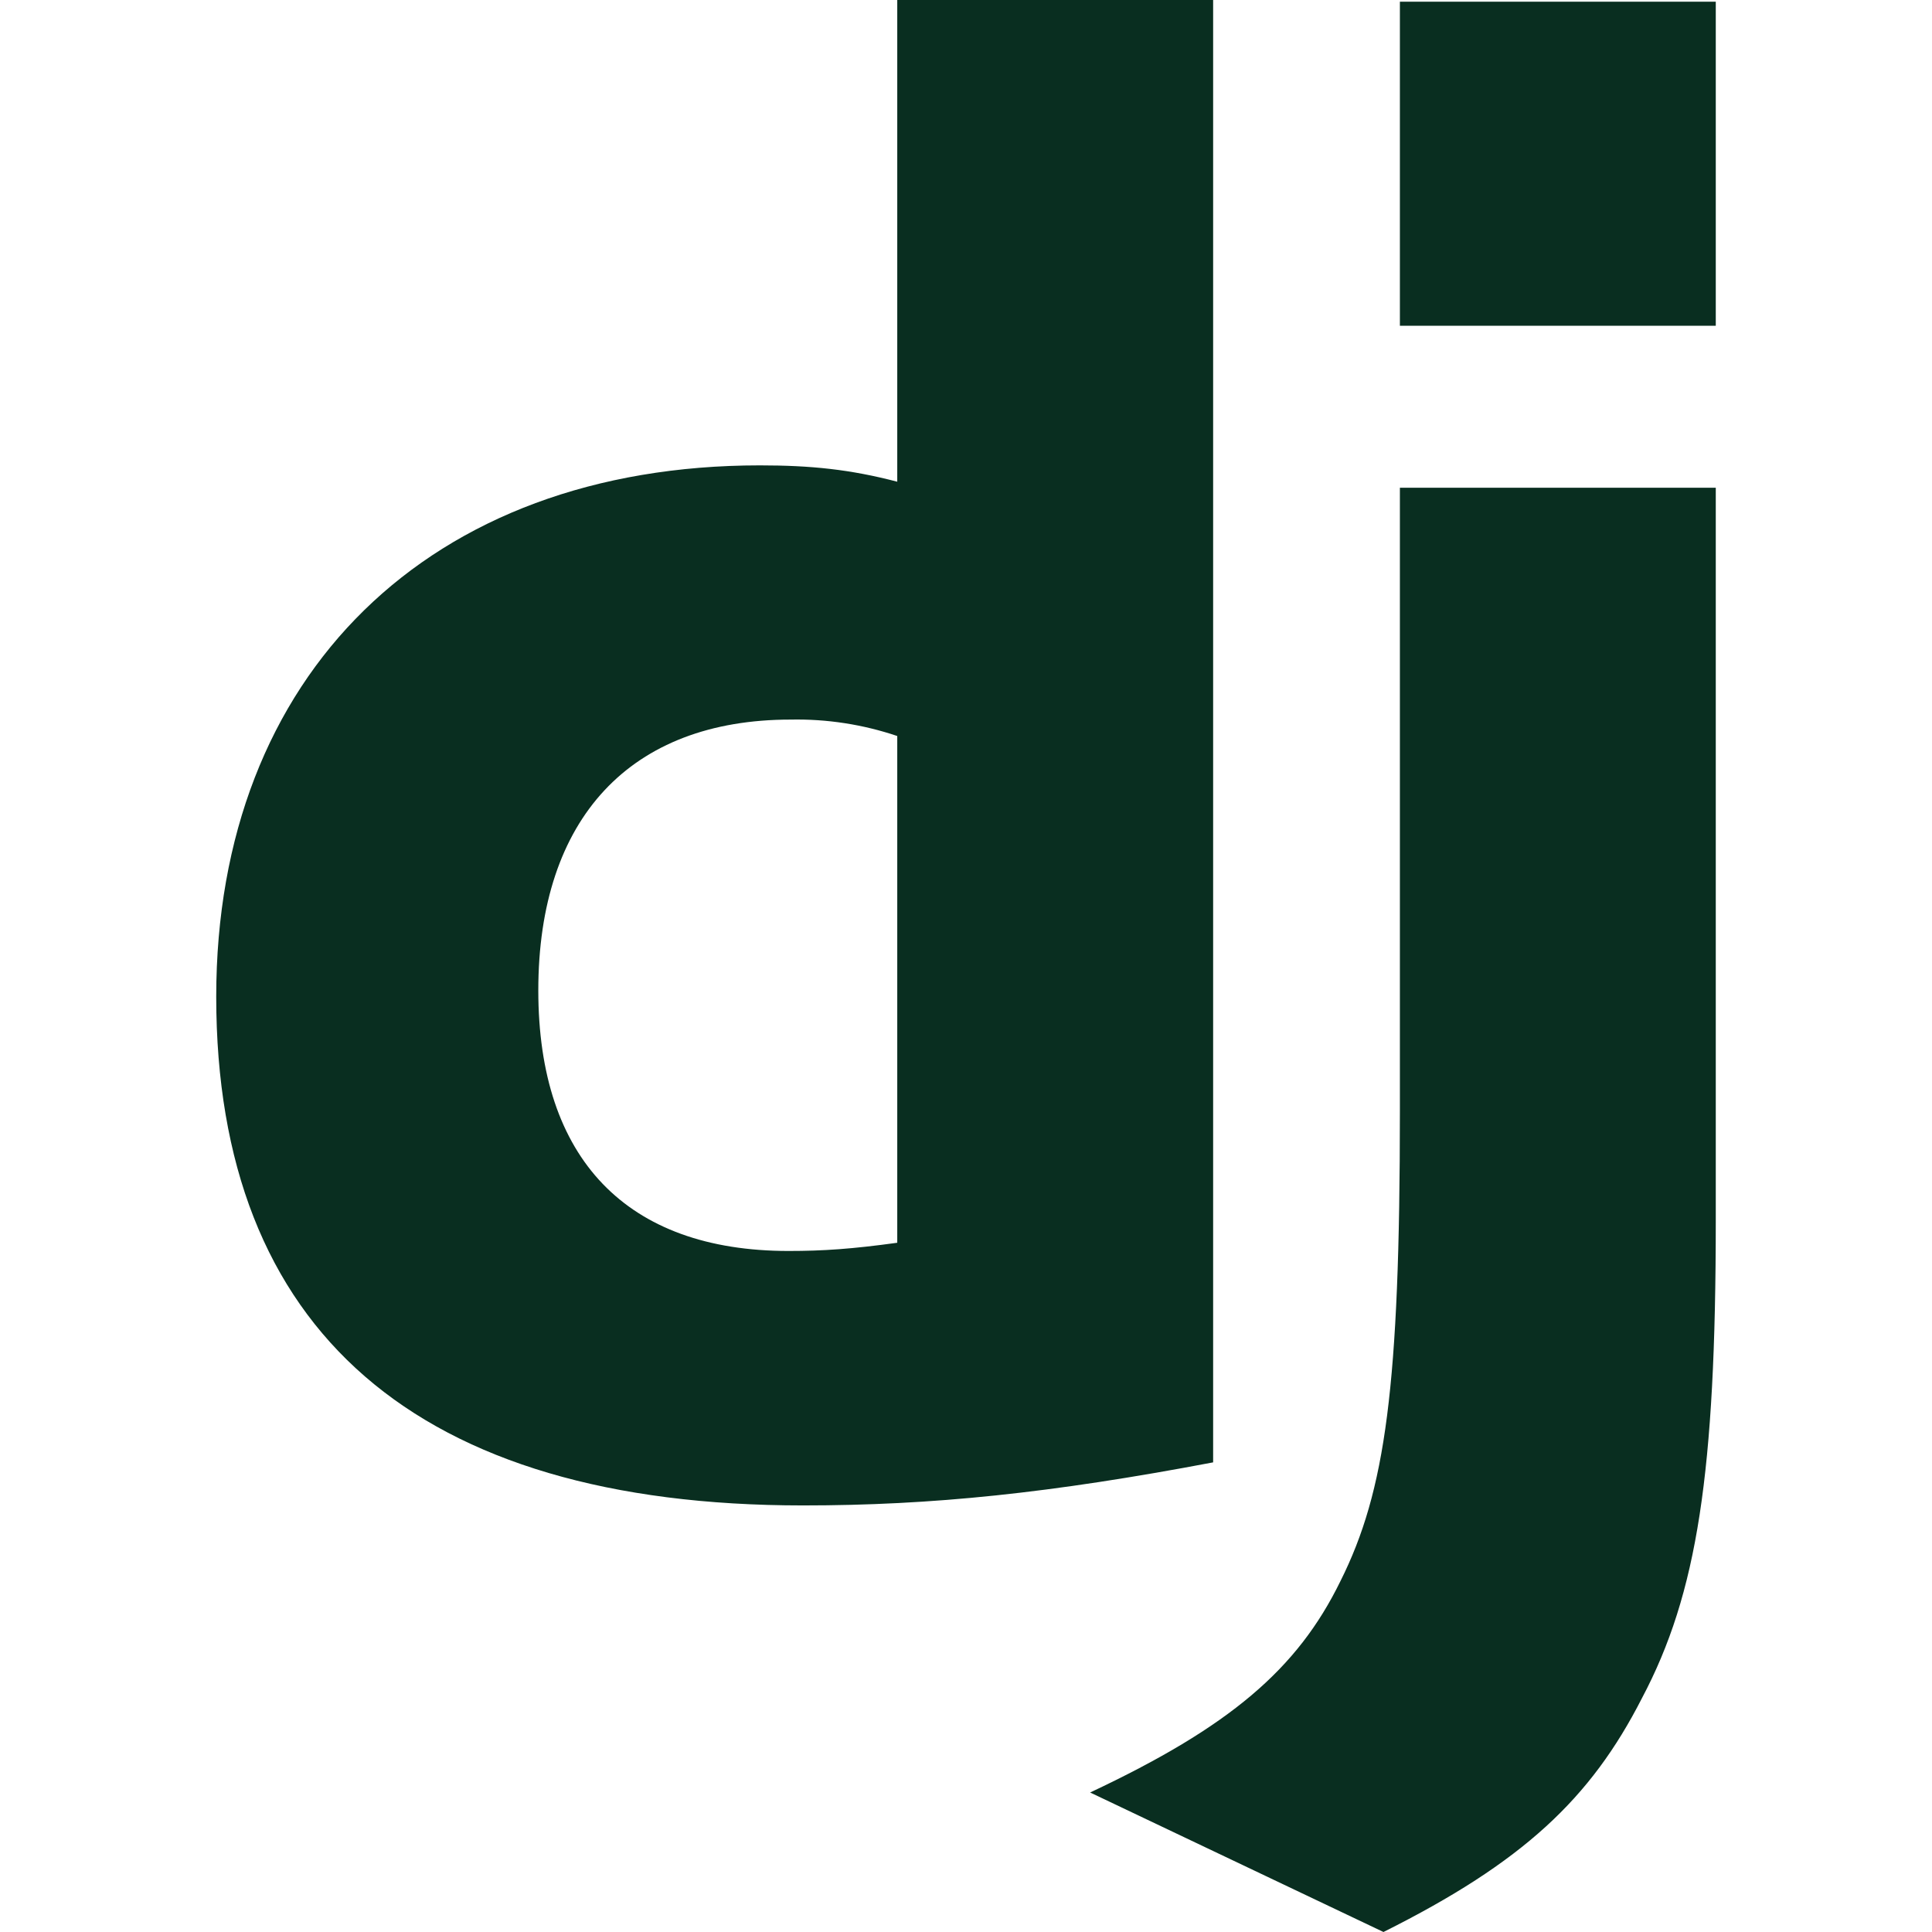
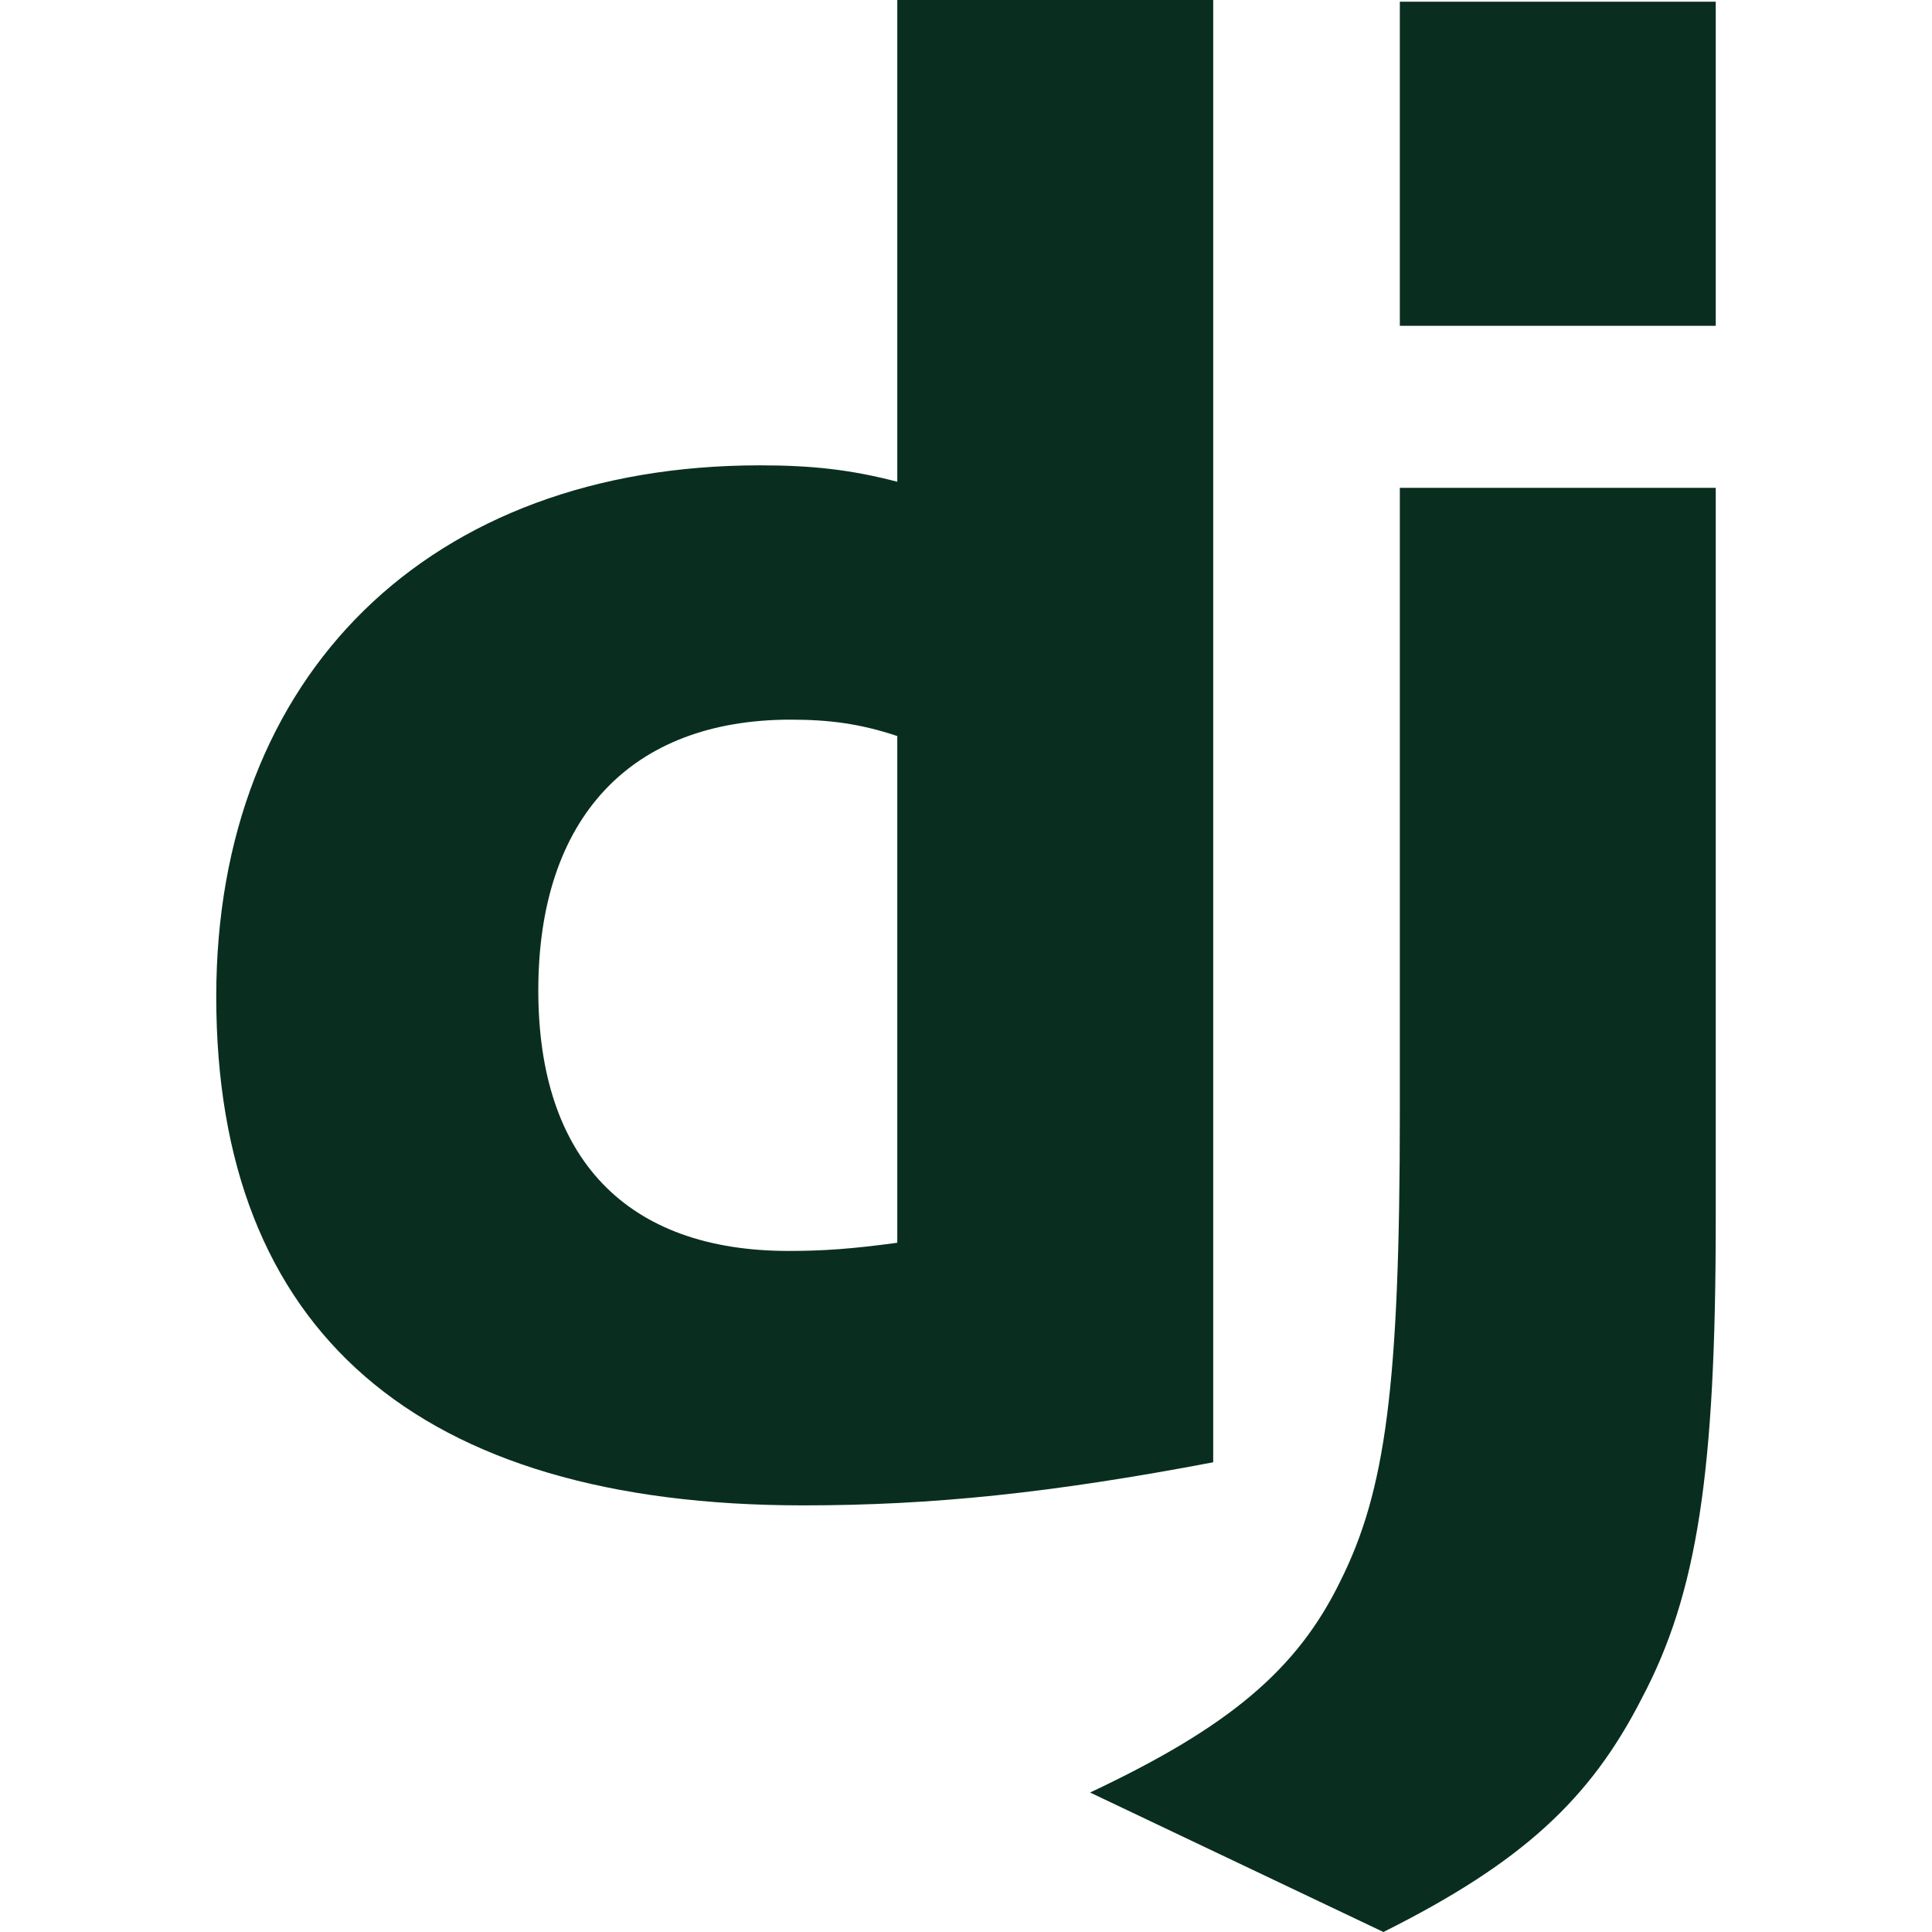
- <svg xmlns="http://www.w3.org/2000/svg" viewBox="0 0 24 24">
-   <path fill="#092E20" d="M11.146 0h3.924v18.166c-2.013.382-3.491.535-5.096.535-4.791 0-7.288-2.166-7.288-6.32 0-4.002 2.65-6.6 6.753-6.6.637 0 1.121.05 1.707.203zm0 9.143a3.894 3.894 0 00-1.325-.204c-1.988 0-3.134 1.223-3.134 3.365 0 2.09 1.096 3.236 3.109 3.236.433 0 .79-.025 1.35-.102V9.142zM21.314 6.06v9.098c0 3.134-.229 4.638-.917 5.937-.637 1.249-1.478 2.039-3.211 2.905l-3.644-1.733c1.733-.815 2.574-1.53 3.109-2.625.561-1.121.739-2.421.739-5.835V6.059h3.924zM17.39.021h3.924v4.026H17.39z" />
+ <svg xmlns="http://www.w3.org/2000/svg" version="1.0" viewBox="0 0 128 128" fill="#092e20">
+   <path d="M59.448 0h20.93v96.88c-10.737 2.04-18.62 2.855-27.181 2.855-25.551-.001-38.87-11.551-38.87-33.705 0-21.338 14.135-35.2 36.015-35.2 3.398 0 5.98.272 9.106 1.087zm0 48.765c-2.446-.815-4.485-1.086-7.067-1.086-10.6 0-16.717 6.523-16.717 17.939 0 11.145 5.845 17.26 16.582 17.26 2.309 0 4.212-.136 7.202-.542z" />
+   <path d="M113.672 32.321V80.84c0 16.717-1.224 24.735-4.893 31.666-3.398 6.661-7.883 10.873-17.124 15.494l-19.435-9.241c9.242-4.35 13.726-8.153 16.58-14 2.99-5.979 3.943-12.91 3.943-31.122V32.321zM92.742.111h20.93v21.474h-20.93z" />
</svg>
